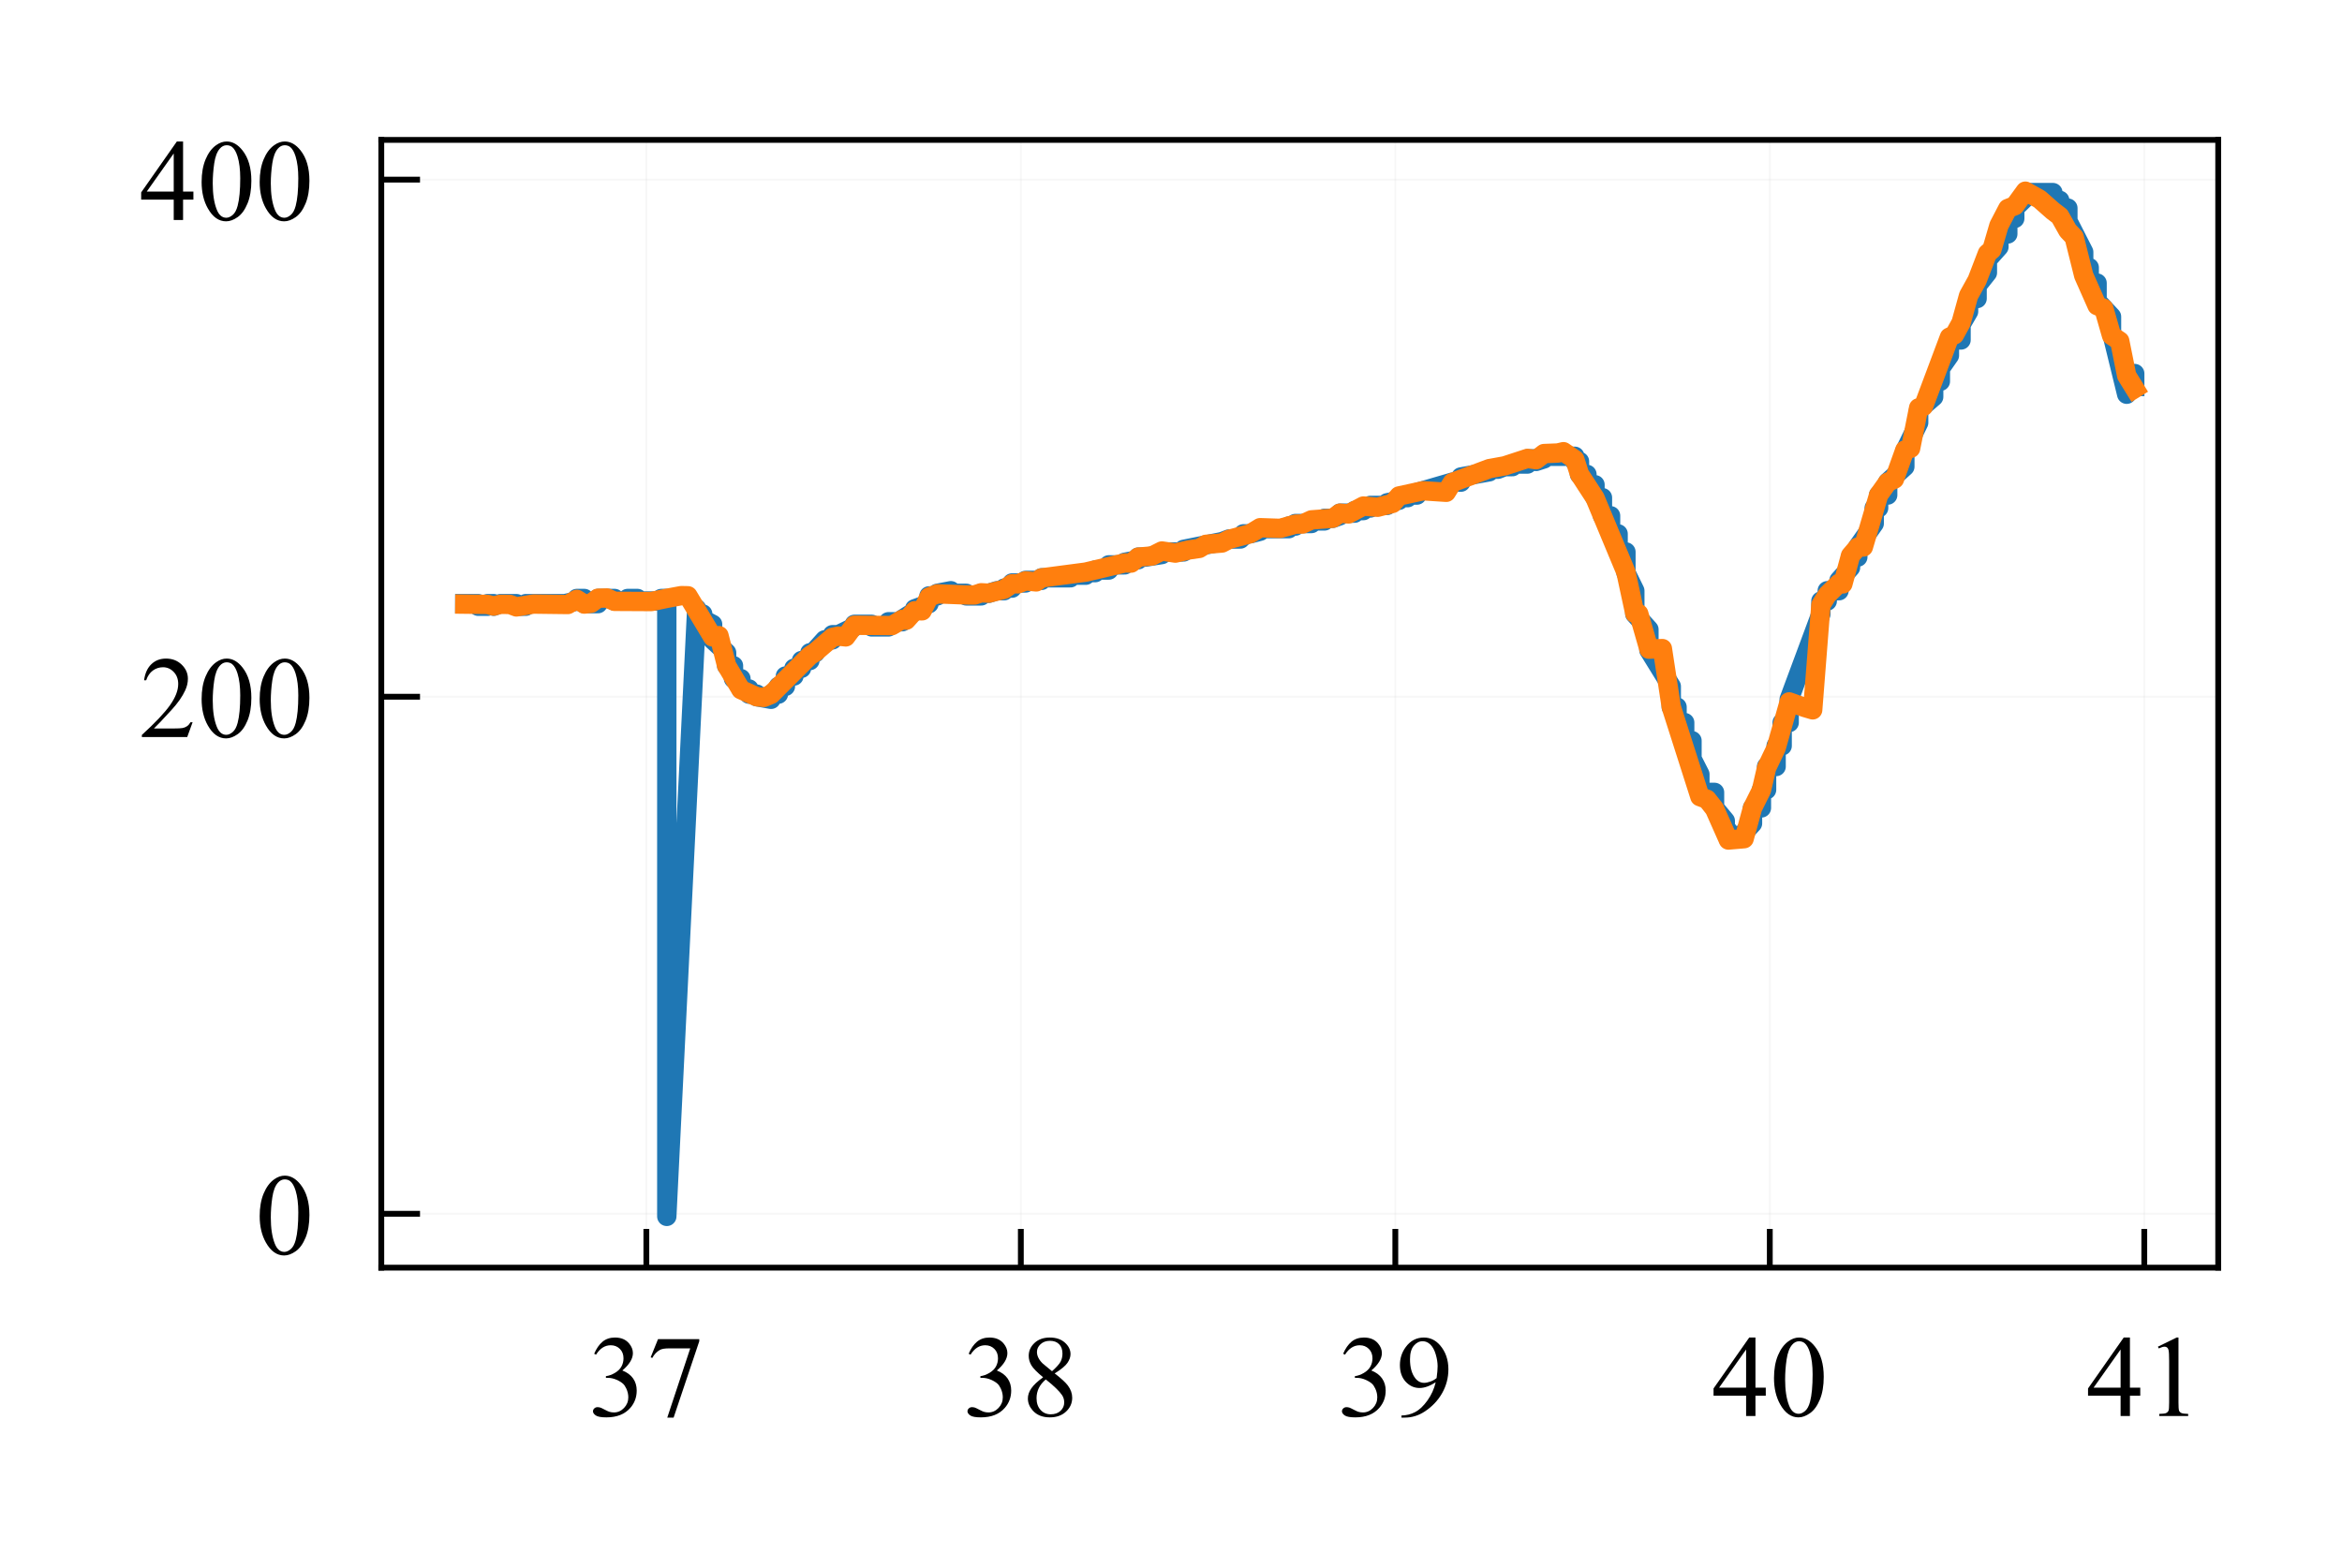
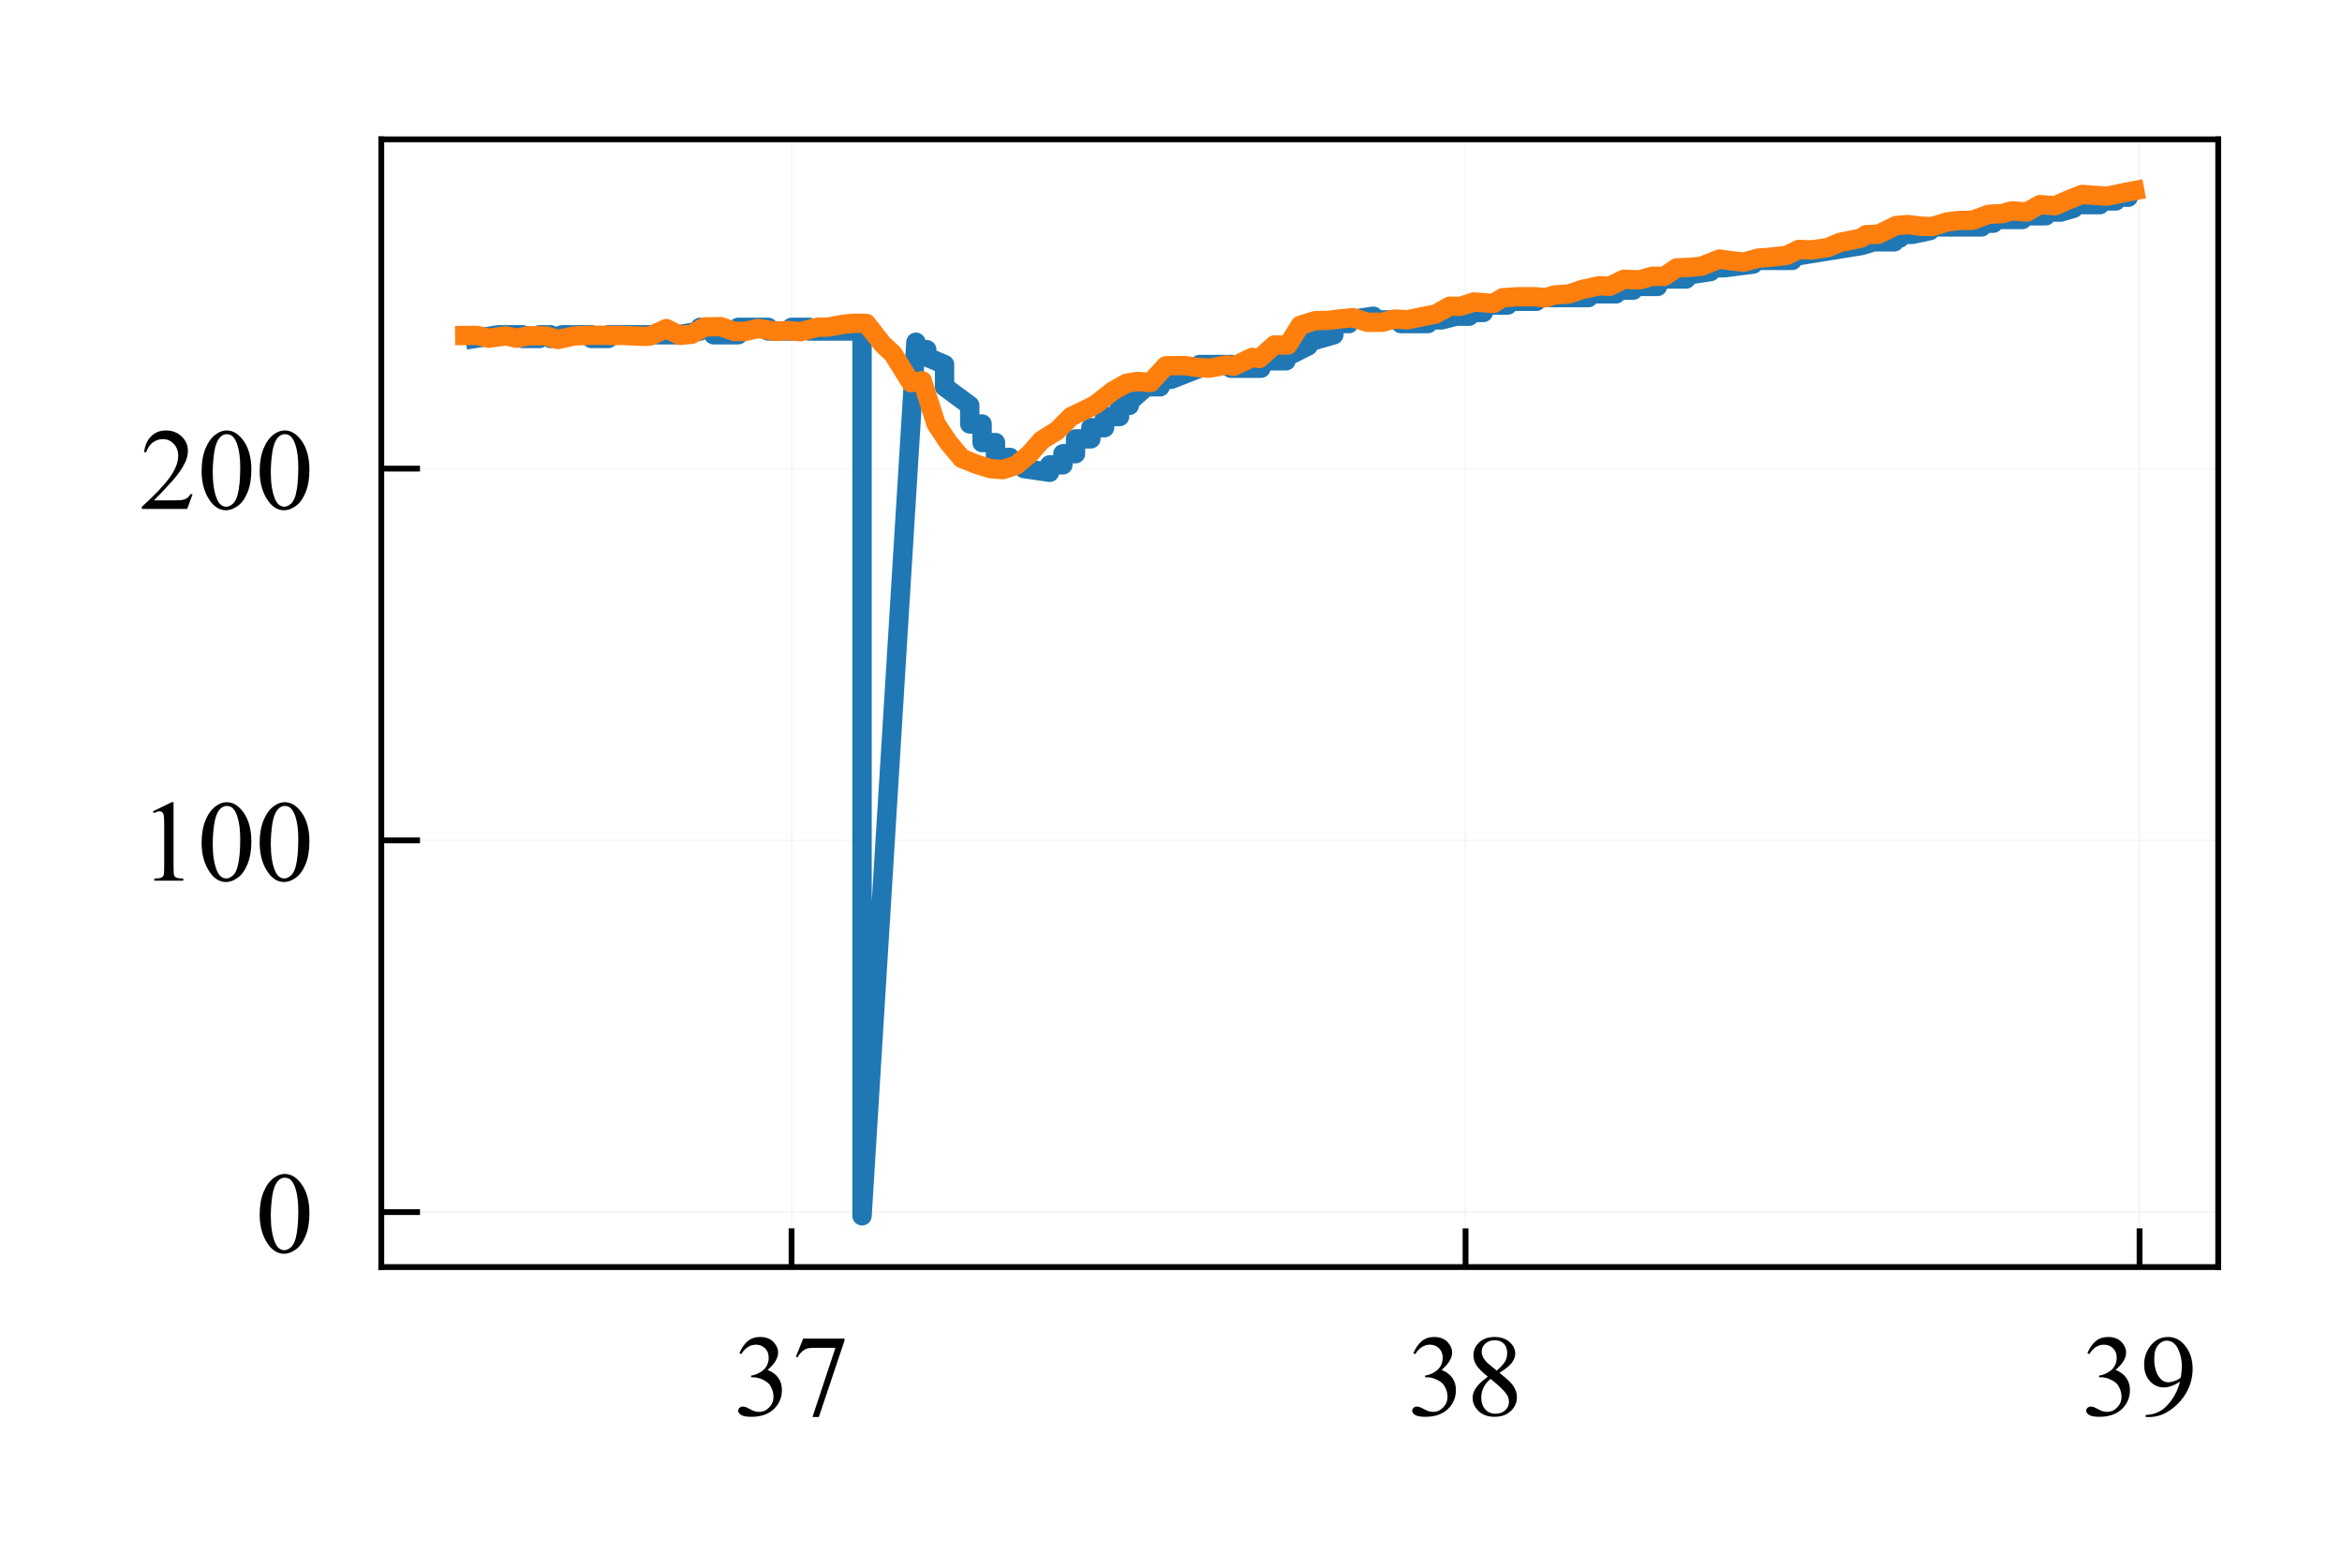
<svg xmlns="http://www.w3.org/2000/svg" xmlns:xlink="http://www.w3.org/1999/xlink" height="81pt" version="1.1" viewBox="0 0 121 81" width="121pt">
  <defs>
    <style type="text/css">
*{stroke-linecap:butt;stroke-linejoin:round;}
  </style>
  </defs>
  <g id="figure_1">
    <g id="patch_1">
-       <path d="M 0 81.651  L 121.804 81.651  L 121.804 0  L 0 0  z " style="fill:#ffffff;" />
+       <path d="M 0 81.622  L 121.804 81.622  L 121.804 0  L 0 0  z " style="fill:#ffffff;" />
    </g>
    <g id="axes_1">
      <g id="patch_2">
-         <path d="M 19.7 65.502  L 114.604 65.502  L 114.604 7.229  L 19.7 7.229  z " style="fill:#ffffff;" />
+         <path d="M 19.7 65.472  L 114.604 65.472  L 114.604 7.2  L 19.7 7.2  z " style="fill:#ffffff;" />
      </g>
      <g id="matplotlib.axis_1">
        <g id="xtick_1">
          <g id="line2d_1">
-             <path clip-path="url(#p725fcd5ce4)" d="M 33.394 65.502  L 33.394 7.229  " style="fill:none;opacity:0.1;stroke:#b0b0b0;stroke-linecap:square;stroke-width:0.1;" />
+             <path clip-path="url(#pcabc861bac)" d="M 40.896 65.472  L 40.896 7.2  " style="fill:none;opacity:0.1;stroke:#b0b0b0;stroke-linecap:square;stroke-width:0.1;" />
          </g>
          <g id="line2d_2">
            <defs>
-               <path d="M 0 0  L 0 -2  " id="mb17d92721c" style="stroke:#000000;stroke-width:0.3;" />
+               <path d="M 0 0  L 0 -2  " id="mf69a6366cf" style="stroke:#000000;stroke-width:0.3;" />
            </defs>
            <g>
-               <use style="stroke:#000000;stroke-width:0.3;" x="33.394" xlink:href="#mb17d92721c" y="65.502" />
+               <use style="stroke:#000000;stroke-width:0.3;" x="40.896" xlink:href="#mf69a6366cf" y="65.472" />
            </g>
          </g>
          <g id="text_1">
            <defs>
              <path d="M 5.078 53.609  Q 7.906 60.297 12.219 63.938  Q 16.547 67.578 23 67.578  Q 30.953 67.578 35.203 62.406  Q 38.422 58.547 38.422 54.156  Q 38.422 46.922 29.344 39.203  Q 35.453 36.812 38.578 32.375  Q 41.703 27.938 41.703 21.922  Q 41.703 13.328 36.234 7.031  Q 29.109 -1.172 15.578 -1.172  Q 8.891 -1.172 6.469 0.484  Q 4.047 2.156 4.047 4.047  Q 4.047 5.469 5.188 6.547  Q 6.344 7.625 7.953 7.625  Q 9.188 7.625 10.453 7.234  Q 11.281 6.984 14.203 5.438  Q 17.141 3.906 18.266 3.609  Q 20.062 3.078 22.125 3.078  Q 27.094 3.078 30.781 6.938  Q 34.469 10.797 34.469 16.062  Q 34.469 19.922 32.766 23.578  Q 31.5 26.312 29.984 27.734  Q 27.875 29.688 24.219 31.266  Q 20.562 32.859 16.75 32.859  L 15.188 32.859  L 15.188 34.328  Q 19.047 34.812 22.922 37.109  Q 26.812 39.406 28.562 42.625  Q 30.328 45.844 30.328 49.703  Q 30.328 54.734 27.172 57.828  Q 24.031 60.938 19.344 60.938  Q 11.766 60.938 6.688 52.828  z " id="TimesNewRomanPSMT-33" />
              <path d="M 10.062 66.219  L 45.562 66.219  L 45.562 64.359  L 23.484 -1.375  L 18.016 -1.375  L 37.797 58.25  L 19.578 58.25  Q 14.062 58.25 11.719 56.938  Q 7.625 54.688 5.125 50  L 3.719 50.531  z " id="TimesNewRomanPSMT-37" />
            </defs>
-             <g transform="translate(30.39369 73.16789)scale(0.06 -0.06)">
+             <g transform="translate(37.89578 73.13849)scale(0.06 -0.06)">
              <use xlink:href="#TimesNewRomanPSMT-33" />
              <use x="50" xlink:href="#TimesNewRomanPSMT-37" />
            </g>
          </g>
        </g>
        <g id="xtick_2">
          <g id="line2d_3">
-             <path clip-path="url(#p725fcd5ce4)" d="M 52.742 65.502  L 52.742 7.229  " style="fill:none;opacity:0.1;stroke:#b0b0b0;stroke-linecap:square;stroke-width:0.1;" />
+             <path clip-path="url(#pcabc861bac)" d="M 75.718 65.472  L 75.718 7.2  " style="fill:none;opacity:0.1;stroke:#b0b0b0;stroke-linecap:square;stroke-width:0.1;" />
          </g>
          <g id="line2d_4">
            <g>
-               <use style="stroke:#000000;stroke-width:0.3;" x="52.742" xlink:href="#mb17d92721c" y="65.502" />
+               <use style="stroke:#000000;stroke-width:0.3;" x="75.718" xlink:href="#mf69a6366cf" y="65.472" />
            </g>
          </g>
          <g id="text_2">
            <defs>
              <path d="M 19.188 33.344  Q 11.328 39.797 9.047 43.703  Q 6.781 47.609 6.781 51.812  Q 6.781 58.25 11.766 62.906  Q 16.75 67.578 25 67.578  Q 33.016 67.578 37.891 63.234  Q 42.781 58.891 42.781 53.328  Q 42.781 49.609 40.141 45.75  Q 37.5 41.891 29.156 36.672  Q 37.75 30.031 40.531 26.219  Q 44.234 21.234 44.234 15.719  Q 44.234 8.734 38.906 3.781  Q 33.594 -1.172 24.953 -1.172  Q 15.531 -1.172 10.25 4.734  Q 6.062 9.469 6.062 15.094  Q 6.062 19.484 9.016 23.797  Q 11.969 28.125 19.188 33.344  z M 26.859 38.578  Q 32.719 43.844 34.281 46.891  Q 35.844 49.953 35.844 53.812  Q 35.844 58.938 32.953 61.844  Q 30.078 64.75 25.094 64.75  Q 20.125 64.75 17 61.859  Q 13.875 58.984 13.875 55.125  Q 13.875 52.594 15.156 50.047  Q 16.453 47.516 18.844 45.219  z M 21.484 31.5  Q 17.438 28.078 15.484 24.047  Q 13.531 20.016 13.531 15.328  Q 13.531 9.031 16.969 5.25  Q 20.406 1.469 25.734 1.469  Q 31 1.469 34.172 4.438  Q 37.359 7.422 37.359 11.672  Q 37.359 15.188 35.5 17.969  Q 32.031 23.141 21.484 31.5  z " id="TimesNewRomanPSMT-38" />
            </defs>
-             <g transform="translate(49.74163 73.16789)scale(0.06 -0.06)">
+             <g transform="translate(72.71831 73.13849)scale(0.06 -0.06)">
              <use xlink:href="#TimesNewRomanPSMT-33" />
              <use x="50" xlink:href="#TimesNewRomanPSMT-38" />
            </g>
          </g>
        </g>
        <g id="xtick_3">
          <g id="line2d_5">
-             <path clip-path="url(#p725fcd5ce4)" d="M 72.09 65.502  L 72.09 7.229  " style="fill:none;opacity:0.1;stroke:#b0b0b0;stroke-linecap:square;stroke-width:0.1;" />
+             <path clip-path="url(#pcabc861bac)" d="M 110.541 65.472  L 110.541 7.2  " style="fill:none;opacity:0.1;stroke:#b0b0b0;stroke-linecap:square;stroke-width:0.1;" />
          </g>
          <g id="line2d_6">
            <g>
-               <use style="stroke:#000000;stroke-width:0.3;" x="72.09" xlink:href="#mb17d92721c" y="65.502" />
+               <use style="stroke:#000000;stroke-width:0.3;" x="110.541" xlink:href="#mf69a6366cf" y="65.472" />
            </g>
          </g>
          <g id="text_3">
            <defs>
              <path d="M 5.281 -1.375  L 5.281 0.438  Q 11.625 0.531 17.094 3.391  Q 22.562 6.25 27.656 13.375  Q 32.766 20.516 34.766 29.047  Q 27.094 24.125 20.906 24.125  Q 13.922 24.125 8.938 29.516  Q 3.953 34.906 3.953 43.844  Q 3.953 52.547 8.938 59.328  Q 14.938 67.578 24.609 67.578  Q 32.766 67.578 38.578 60.844  Q 45.703 52.484 45.703 40.234  Q 45.703 29.203 40.281 19.656  Q 34.859 10.109 25.203 3.812  Q 17.328 -1.375 8.062 -1.375  z M 35.547 32.672  Q 36.422 39.016 36.422 42.828  Q 36.422 47.562 34.812 53.047  Q 33.203 58.547 30.25 61.469  Q 27.297 64.406 23.531 64.406  Q 19.188 64.406 15.906 60.5  Q 12.641 56.594 12.641 48.875  Q 12.641 38.578 17 32.766  Q 20.172 28.562 24.812 28.562  Q 27.047 28.562 30.125 29.641  Q 33.203 30.719 35.547 32.672  z " id="TimesNewRomanPSMT-39" />
            </defs>
-             <g transform="translate(69.08956 73.16789)scale(0.06 -0.06)">
+             <g transform="translate(107.5408 73.13849)scale(0.06 -0.06)">
              <use xlink:href="#TimesNewRomanPSMT-33" />
              <use x="50" xlink:href="#TimesNewRomanPSMT-39" />
            </g>
          </g>
        </g>
-         <g id="xtick_4">
+       </g>
+       <g id="matplotlib.axis_2">
+         <g id="ytick_1">
          <g id="line2d_7">
-             <path clip-path="url(#p725fcd5ce4)" d="M 91.437 65.502  L 91.437 7.229  " style="fill:none;opacity:0.1;stroke:#b0b0b0;stroke-linecap:square;stroke-width:0.1;" />
+             <path clip-path="url(#pcabc861bac)" d="M 19.7 62.631  L 114.604 62.631  " style="fill:none;opacity:0.1;stroke:#b0b0b0;stroke-linecap:square;stroke-width:0.1;" />
          </g>
          <g id="line2d_8">
+             <defs>
+               <path d="M 0 0  L 2 0  " id="mf6c9b08613" style="stroke:#000000;stroke-width:0.3;" />
+             </defs>
            <g>
-               <use style="stroke:#000000;stroke-width:0.3;" x="91.437" xlink:href="#mb17d92721c" y="65.502" />
+               <use style="stroke:#000000;stroke-width:0.3;" x="19.7" xlink:href="#mf6c9b08613" y="62.631" />
            </g>
          </g>
          <g id="text_4">
            <defs>
-               <path d="M 46.531 24.422  L 46.531 17.484  L 37.641 17.484  L 37.641 0  L 29.594 0  L 29.594 17.484  L 1.562 17.484  L 1.562 23.734  L 32.281 67.578  L 37.641 67.578  L 37.641 24.422  z M 29.594 24.422  L 29.594 57.281  L 6.344 24.422  z " id="TimesNewRomanPSMT-34" />
              <path d="M 3.609 32.719  Q 3.609 44.047 7.031 52.219  Q 10.453 60.406 16.109 64.406  Q 20.516 67.578 25.203 67.578  Q 32.812 67.578 38.875 59.812  Q 46.438 50.203 46.438 33.734  Q 46.438 22.219 43.109 14.156  Q 39.797 6.109 34.641 2.469  Q 29.5 -1.172 24.703 -1.172  Q 15.234 -1.172 8.938 10.016  Q 3.609 19.438 3.609 32.719  z M 13.188 31.5  Q 13.188 17.828 16.547 9.188  Q 19.344 1.906 24.859 1.906  Q 27.484 1.906 30.312 4.266  Q 33.156 6.641 34.625 12.203  Q 36.859 20.609 36.859 35.891  Q 36.859 47.219 34.516 54.781  Q 32.766 60.406 29.984 62.75  Q 27.984 64.359 25.141 64.359  Q 21.828 64.359 19.234 61.375  Q 15.719 57.328 14.453 48.625  Q 13.188 39.938 13.188 31.5  z " id="TimesNewRomanPSMT-30" />
            </defs>
-             <g transform="translate(88.4375 73.16789)scale(0.06 -0.06)">
-               <use xlink:href="#TimesNewRomanPSMT-34" />
-               <use x="50" xlink:href="#TimesNewRomanPSMT-30" />
+             <g transform="translate(13.2 64.71454)scale(0.06 -0.06)">
+               <use xlink:href="#TimesNewRomanPSMT-30" />
            </g>
          </g>
        </g>
-         <g id="xtick_5">
+         <g id="ytick_2">
          <g id="line2d_9">
-             <path clip-path="url(#p725fcd5ce4)" d="M 110.785 65.502  L 110.785 7.229  " style="fill:none;opacity:0.1;stroke:#b0b0b0;stroke-linecap:square;stroke-width:0.1;" />
+             <path clip-path="url(#pcabc861bac)" d="M 19.7 43.422  L 114.604 43.422  " style="fill:none;opacity:0.1;stroke:#b0b0b0;stroke-linecap:square;stroke-width:0.1;" />
          </g>
          <g id="line2d_10">
            <g>
-               <use style="stroke:#000000;stroke-width:0.3;" x="110.785" xlink:href="#mb17d92721c" y="65.502" />
+               <use style="stroke:#000000;stroke-width:0.3;" x="19.7" xlink:href="#mf6c9b08613" y="43.422" />
            </g>
          </g>
          <g id="text_5">
            <defs>
              <path d="M 11.719 59.719  L 27.828 67.578  L 29.438 67.578  L 29.438 11.672  Q 29.438 6.109 29.906 4.734  Q 30.375 3.375 31.828 2.641  Q 33.297 1.906 37.797 1.812  L 37.797 0  L 12.891 0  L 12.891 1.812  Q 17.578 1.906 18.938 2.609  Q 20.312 3.328 20.844 4.516  Q 21.391 5.719 21.391 11.672  L 21.391 47.406  Q 21.391 54.641 20.906 56.688  Q 20.562 58.25 19.656 58.984  Q 18.75 59.719 17.484 59.719  Q 15.672 59.719 12.453 58.203  z " id="TimesNewRomanPSMT-31" />
            </defs>
-             <g transform="translate(107.7854 73.16789)scale(0.06 -0.06)">
-               <use xlink:href="#TimesNewRomanPSMT-34" />
-               <use x="50" xlink:href="#TimesNewRomanPSMT-31" />
+             <g transform="translate(7.2 45.50547)scale(0.06 -0.06)">
+               <use xlink:href="#TimesNewRomanPSMT-31" />
+               <use x="50" xlink:href="#TimesNewRomanPSMT-30" />
+               <use x="100" xlink:href="#TimesNewRomanPSMT-30" />
            </g>
          </g>
        </g>
-       </g>
-       <g id="matplotlib.axis_2">
-         <g id="ytick_1">
+         <g id="ytick_3">
          <g id="line2d_11">
-             <path clip-path="url(#p725fcd5ce4)" d="M 19.7 62.719  L 114.604 62.719  " style="fill:none;opacity:0.1;stroke:#b0b0b0;stroke-linecap:square;stroke-width:0.1;" />
+             <path clip-path="url(#pcabc861bac)" d="M 19.7 24.213  L 114.604 24.213  " style="fill:none;opacity:0.1;stroke:#b0b0b0;stroke-linecap:square;stroke-width:0.1;" />
          </g>
          <g id="line2d_12">
-             <defs>
-               <path d="M 0 0  L 2 0  " id="m685d6f7df6" style="stroke:#000000;stroke-width:0.3;" />
-             </defs>
            <g>
-               <use style="stroke:#000000;stroke-width:0.3;" x="19.7" xlink:href="#m685d6f7df6" y="62.719" />
+               <use style="stroke:#000000;stroke-width:0.3;" x="19.7" xlink:href="#mf6c9b08613" y="24.213" />
            </g>
          </g>
          <g id="text_6">
-             <g transform="translate(13.2 64.80244)scale(0.06 -0.06)">
-               <use xlink:href="#TimesNewRomanPSMT-30" />
-             </g>
-           </g>
-         </g>
-         <g id="ytick_2">
-           <g id="line2d_13">
-             <path clip-path="url(#p725fcd5ce4)" d="M 19.7 36.001  L 114.604 36.001  " style="fill:none;opacity:0.1;stroke:#b0b0b0;stroke-linecap:square;stroke-width:0.1;" />
-           </g>
-           <g id="line2d_14">
-             <g>
-               <use style="stroke:#000000;stroke-width:0.3;" x="19.7" xlink:href="#m685d6f7df6" y="36.001" />
-             </g>
-           </g>
-           <g id="text_7">
            <defs>
              <path d="M 45.844 12.75  L 41.219 0  L 2.156 0  L 2.156 1.812  Q 19.391 17.531 26.422 27.484  Q 33.453 37.453 33.453 45.703  Q 33.453 52 29.594 56.047  Q 25.734 60.109 20.359 60.109  Q 15.484 60.109 11.594 57.25  Q 7.719 54.391 5.859 48.875  L 4.047 48.875  Q 5.281 57.906 10.328 62.734  Q 15.375 67.578 22.953 67.578  Q 31 67.578 36.391 62.406  Q 41.797 57.234 41.797 50.203  Q 41.797 45.172 39.453 40.141  Q 35.844 32.234 27.734 23.391  Q 15.578 10.109 12.547 7.375  L 29.828 7.375  Q 35.109 7.375 37.234 7.766  Q 39.359 8.156 41.062 9.344  Q 42.781 10.547 44.047 12.75  z " id="TimesNewRomanPSMT-32" />
            </defs>
-             <g transform="translate(7.2 38.08434)scale(0.06 -0.06)">
+             <g transform="translate(7.2 26.2964)scale(0.06 -0.06)">
              <use xlink:href="#TimesNewRomanPSMT-32" />
              <use x="50" xlink:href="#TimesNewRomanPSMT-30" />
              <use x="100" xlink:href="#TimesNewRomanPSMT-30" />
            </g>
          </g>
        </g>
-         <g id="ytick_3">
-           <g id="line2d_15">
-             <path clip-path="url(#p725fcd5ce4)" d="M 19.7 9.283  L 114.604 9.283  " style="fill:none;opacity:0.1;stroke:#b0b0b0;stroke-linecap:square;stroke-width:0.1;" />
-           </g>
-           <g id="line2d_16">
-             <g>
-               <use style="stroke:#000000;stroke-width:0.3;" x="19.7" xlink:href="#m685d6f7df6" y="9.283" />
-             </g>
-           </g>
-           <g id="text_8">
-             <g transform="translate(7.2 11.36625)scale(0.06 -0.06)">
-               <use xlink:href="#TimesNewRomanPSMT-34" />
-               <use x="50" xlink:href="#TimesNewRomanPSMT-30" />
-               <use x="100" xlink:href="#TimesNewRomanPSMT-30" />
-             </g>
-           </g>
-         </g>
      </g>
-       <g id="line2d_17">
-         <path clip-path="url(#p725fcd5ce4)" d="M 24.014 31.192  L 24.356 31.192  L 24.356 31.192  L 24.356 31.192  L 24.705 31.192  L 24.705 31.326  L 25.192 31.326  L 25.192 31.192  L 25.509 31.192  L 25.509 31.326  L 25.85 31.192  L 25.85 31.192  L 26.682 31.192  L 26.682 31.326  L 27.164 31.326  L 27.164 31.192  L 29.178 31.192  L 29.178 31.192  L 29.801 31.058  L 29.801 30.925  L 30.188 30.925  L 30.188 31.192  L 30.894 31.192  L 30.894 30.925  L 31.753 30.925  L 31.753 31.058  L 32.428 31.058  L 32.428 30.925  L 32.933 30.925  L 32.933 31.058  L 34.164 31.058  L 34.164 30.925  L 34.45 30.925  L 34.45 30.925  L 34.45 62.853  L 35.996 31.459  L 35.996 31.726  L 36.307 31.726  L 36.307 31.994  L 36.818 32.261  L 36.818 33.062  L 37.542 33.73  L 37.542 34.398  L 37.896 34.398  L 37.896 35.066  L 38.281 35.066  L 38.281 35.6  L 38.697 35.6  L 38.697 35.868  L 39.099 35.868  L 39.099 36.001  L 39.835 36.135  L 39.835 35.868  L 40.216 35.868  L 40.216 35.467  L 40.578 35.467  L 40.578 34.932  L 41.019 34.932  L 41.019 34.532  L 41.411 34.532  L 41.411 34.131  L 41.843 34.131  L 41.843 33.73  L 42.123 33.73  L 42.123 33.597  L 42.607 33.062  L 43.008 33.062  L 43.008 32.795  L 43.315 32.795  L 43.315 32.795  L 44.14 32.394  L 44.14 32.261  L 45.037 32.261  L 45.037 32.394  L 45.902 32.394  L 45.902 32.127  L 46.62 32.127  L 46.62 31.994  L 47.256 31.593  L 47.256 31.459  L 47.996 31.192  L 47.996 30.791  L 48.425 30.791  L 48.425 30.658  L 49.126 30.524  L 49.126 30.658  L 49.921 30.658  L 49.921 30.791  L 50.693 30.791  L 50.693 30.658  L 51.084 30.658  L 51.084 30.658  L 51.505 30.524  L 51.505 30.524  L 51.879 30.524  L 51.879 30.39  L 52.287 30.39  L 52.287 30.123  L 52.985 30.123  L 52.985 29.99  L 53.808 29.99  L 53.808 29.856  L 55.301 29.856  L 55.301 29.722  L 56.097 29.722  L 56.097 29.589  L 56.586 29.589  L 56.586 29.455  L 57.286 29.455  L 57.286 29.188  L 58.107 29.188  L 58.107 29.055  L 58.805 28.921  L 58.805 28.787  L 59.183 28.787  L 59.183 28.787  L 60.03 28.654  L 60.03 28.52  L 61.154 28.52  L 61.154 28.387  L 63.137 27.986  L 63.493 27.852  L 63.493 27.852  L 64.083 27.852  L 64.083 27.719  L 64.24 27.719  L 64.24 27.585  L 64.592 27.585  L 64.592 27.585  L 65.103 27.451  L 65.103 27.318  L 66.585 27.318  L 66.585 27.184  L 66.926 27.184  L 66.926 27.051  L 67.758 27.051  L 67.758 26.917  L 68.431 26.917  L 68.431 26.783  L 68.857 26.783  L 69.226 26.65  L 69.226 26.516  L 69.985 26.516  L 69.985 26.383  L 70.439 26.383  L 70.439 26.249  L 70.799 26.249  L 70.799 26.116  L 71.668 26.116  L 71.668 25.982  L 72.281 25.848  L 72.281 25.715  L 72.724 25.715  L 72.724 25.581  L 73.206 25.581  L 73.206 25.448  L 75.036 24.913  L 75.479 24.913  L 75.479 24.646  L 76.942 24.379  L 76.942 24.245  L 77.397 24.245  L 77.397 24.245  L 77.741 24.112  L 77.741 24.112  L 78.14 24.112  L 78.14 23.978  L 78.914 23.978  L 78.914 23.711  L 79.362 23.711  L 79.362 23.844  L 79.773 23.711  L 79.773 23.577  L 81.363 23.577  L 81.363 23.844  L 81.605 23.844  L 81.605 24.512  L 81.99 24.512  L 81.99 25.047  L 82.406 25.047  L 82.406 25.715  L 82.791 25.715  L 82.791 26.65  L 83.211 26.65  L 83.211 27.585  L 83.6 27.585  L 83.6 28.52  L 84.004 28.52  L 84.004 29.589  L 84.463 30.524  L 84.463 31.726  L 85.192 32.528  L 85.192 33.597  L 86.347 35.467  L 86.347 36.536  L 86.645 36.536  L 86.645 37.337  L 87.04 37.337  L 87.04 38.272  L 87.417 38.272  L 87.417 39.207  L 87.825 40.009  L 87.825 40.944  L 88.582 40.944  L 88.582 41.746  L 89.137 42.414  L 89.137 42.948  L 89.298 42.948  L 89.298 43.349  L 89.808 43.349  L 89.808 43.349  L 90.544 42.547  L 90.544 41.746  L 91.004 41.746  L 91.004 40.81  L 91.271 40.81  L 91.271 39.608  L 91.764 39.608  L 91.764 38.539  L 92.076 38.539  L 92.076 37.337  L 92.438 37.337  L 92.438 36.135  L 94.077 31.726  L 94.077 31.058  L 94.405 31.058  L 94.405 30.524  L 95.013 30.524  L 95.013 29.99  L 95.609 29.322  L 95.609 28.787  L 95.984 28.787  L 95.984 28.253  L 96.832 27.051  L 96.832 26.249  L 97.06 26.249  L 97.06 25.581  L 97.528 25.581  L 97.528 24.913  L 98.414 24.112  L 98.414 23.31  L 99.128 21.841  L 99.128 21.173  L 99.904 20.505  L 99.904 19.703  L 100.25 19.703  L 100.25 19.035  L 100.717 18.367  L 100.717 17.566  L 101.318 17.566  L 101.318 16.764  L 101.707 16.096  L 101.707 15.428  L 102.147 15.428  L 102.147 14.76  L 102.679 14.092  L 102.679 13.424  L 103.275 12.756  L 103.275 12.089  L 103.733 12.089  L 103.733 11.287  L 104.093 11.287  L 104.093 10.753  L 104.642 10.218  L 104.642 9.951  L 106.063 9.951  L 106.063 10.352  L 106.417 10.352  L 106.417 10.753  L 106.837 10.753  L 106.837 11.421  L 107.655 13.024  L 107.655 13.825  L 107.941 13.825  L 107.941 14.627  L 108.346 14.627  L 108.346 15.562  L 109.092 16.363  L 109.092 17.165  L 109.876 20.371  L 109.876 19.302  L 110.29 19.302  L 110.29 19.97  L 110.29 19.97  " style="fill:none;stroke:#1f77b4;stroke-linecap:square;" />
+       <g id="line2d_13">
+         <path clip-path="url(#pcabc861bac)" d="M 24.547 17.49  L 25.755 17.298  L 25.755 17.298  L 25.755 17.298  L 26.371 17.298  L 26.371 17.298  L 26.371 17.298  L 26.998 17.298  L 26.998 17.49  L 27.876 17.49  L 27.876 17.298  L 28.447 17.298  L 28.447 17.49  L 29.06 17.298  L 29.06 17.298  L 30.557 17.298  L 30.557 17.49  L 31.424 17.49  L 31.424 17.298  L 35.049 17.298  L 35.049 17.298  L 36.17 17.106  L 36.17 16.914  L 36.867 16.914  L 36.867 17.298  L 38.138 17.298  L 38.138 16.914  L 39.684 16.914  L 39.684 17.106  L 40.899 17.106  L 40.899 16.914  L 41.808 16.914  L 41.808 17.106  L 44.023 17.106  L 44.023 16.914  L 44.538 16.914  L 44.538 16.914  L 44.538 62.824  L 47.321 17.682  L 47.321 18.066  L 47.881 18.066  L 47.881 18.451  L 48.8 18.835  L 48.8 19.987  L 50.103 20.948  L 50.103 21.908  L 50.74 21.908  L 50.74 22.869  L 51.433 22.869  L 51.433 23.637  L 52.182 23.637  L 52.182 24.021  L 52.906 24.021  L 52.906 24.213  L 54.229 24.405  L 54.229 24.021  L 54.915 24.021  L 54.915 23.445  L 55.567 23.445  L 55.567 22.677  L 56.36 22.677  L 56.36 22.1  L 57.067 22.1  L 57.067 21.524  L 57.844 21.524  L 57.844 20.948  L 58.349 20.948  L 58.349 20.756  L 59.219 19.987  L 59.219 19.987  L 59.94 19.987  L 59.94 19.603  L 60.494 19.603  L 60.494 19.603  L 61.977 19.027  L 61.977 18.835  L 63.593 18.835  L 63.593 19.027  L 65.15 19.027  L 65.15 18.643  L 66.442 18.643  L 66.442 18.451  L 67.587 17.874  L 67.587 17.682  L 68.917 17.298  L 68.917 16.722  L 69.691 16.722  L 69.691 16.53  L 70.951 16.338  L 70.951 16.53  L 72.382 16.53  L 72.382 16.722  L 73.772 16.722  L 73.772 16.53  L 74.475 16.53  L 74.475 16.53  L 75.234 16.338  L 75.234 16.338  L 75.906 16.338  L 75.906 16.145  L 76.641 16.145  L 76.641 15.761  L 77.898 15.761  L 77.898 15.569  L 79.378 15.569  L 79.378 15.377  L 82.066 15.377  L 82.066 15.185  L 83.498 15.185  L 83.498 14.993  L 84.379 14.993  L 84.379 14.801  L 85.639 14.801  L 85.639 14.417  L 87.116 14.417  L 87.116 14.225  L 88.373 14.032  L 88.373 13.84  L 89.052 13.84  L 89.052 13.84  L 90.577 13.648  L 90.577 13.456  L 92.6 13.456  L 92.6 13.264  L 96.17 12.688  L 96.81 12.496  L 96.81 12.496  L 97.872 12.496  L 97.872 12.304  L 98.154 12.304  L 98.154 12.112  L 98.788 12.112  L 99.708 11.919  L 99.708 11.727  L 102.375 11.727  L 102.375 11.535  L 102.988 11.535  L 102.988 11.343  L 104.485 11.343  L 104.485 11.151  L 105.697 11.151  L 105.697 10.959  L 106.463 10.959  L 106.463 10.959  L 107.128 10.767  L 107.128 10.575  L 108.493 10.575  L 108.493 10.383  L 109.312 10.383  L 109.312 10.191  L 109.959 10.191  L 109.959 9.999  L 109.959 9.999  " style="fill:none;stroke:#1f77b4;stroke-linecap:square;" />
      </g>
-       <g id="line2d_18">
-         <path clip-path="url(#p725fcd5ce4)" d="M 24.014 31.217  L 25.192 31.231  L 25.509 31.317  L 25.85 31.226  L 26.338 31.232  L 26.682 31.361  L 27.553 31.214  L 29.336 31.236  L 29.801 30.97  L 30.188 31.214  L 30.534 31.172  L 30.894 30.911  L 31.36 30.899  L 31.753 31.073  L 33.651 31.083  L 34.45 30.917  L 35.197 30.778  L 35.541 30.785  L 36.818 32.911  L 37.147 32.847  L 37.542 34.396  L 38.281 35.636  L 39.099 36.003  L 39.459 36.038  L 39.835 35.883  L 41.843 33.876  L 42.123 33.698  L 43.008 32.935  L 43.315 32.869  L 43.696 32.909  L 44.14 32.307  L 46.082 32.326  L 46.62 32.003  L 46.821 32.046  L 47.256 31.559  L 47.642 31.562  L 47.996 30.853  L 48.425 30.685  L 49.921 30.742  L 50.354 30.743  L 50.693 30.63  L 51.084 30.651  L 51.879 30.45  L 52.287 30.166  L 52.595 30.168  L 52.985 30.014  L 53.535 30.068  L 53.808 29.862  L 56.097 29.561  L 58.107 29.088  L 58.442 29.095  L 58.805 28.788  L 59.521 28.727  L 60.03 28.471  L 60.723 28.58  L 61.439 28.413  L 61.961 28.338  L 62.309 28.126  L 63.137 28.058  L 63.493 27.872  L 64.592 27.578  L 65.103 27.267  L 65.794 27.29  L 66.14 27.302  L 66.926 27.085  L 67.295 27.077  L 67.758 26.863  L 68.857 26.78  L 69.226 26.516  L 69.669 26.556  L 70.439 26.148  L 71.174 26.211  L 71.95 26.011  L 72.281 25.627  L 73.516 25.359  L 74.721 25.438  L 75.036 24.933  L 76.942 24.216  L 77.741 24.071  L 78.914 23.687  L 79.362 23.753  L 79.773 23.436  L 80.487 23.408  L 80.775 23.34  L 81.363 23.745  L 81.605 24.503  L 82.406 25.733  L 84.004 29.568  L 84.463 31.696  L 84.666 31.712  L 85.192 33.543  L 85.887 33.514  L 86.347 36.534  L 87.825 41.163  L 88.191 41.299  L 88.582 41.795  L 89.298 43.406  L 90.11 43.337  L 90.544 41.749  L 91.004 40.827  L 91.271 39.675  L 91.764 38.648  L 92.438 36.269  L 93.241 36.557  L 93.653 36.679  L 94.077 31.263  L 94.405 30.735  L 95.013 30.141  L 95.212 30.171  L 95.609 28.708  L 95.984 28.27  L 96.271 28.263  L 97.06 25.576  L 97.528 24.919  L 97.876 24.756  L 98.414 23.254  L 98.712 23.166  L 99.128 21.073  L 99.376 21.001  L 100.717 17.424  L 100.976 17.299  L 101.318 16.679  L 101.707 15.275  L 102.147 14.482  L 102.679 13.099  L 102.911 12.898  L 103.275 11.654  L 103.733 10.775  L 104.093 10.631  L 104.642 9.878  L 105.376 10.291  L 106.063 10.898  L 106.417 11.168  L 106.837 11.915  L 107.162 12.258  L 107.655 14.233  L 108.346 15.791  L 108.692 15.938  L 109.092 17.332  L 109.516 17.621  L 109.876 19.408  L 110.29 20.078  L 110.29 20.078  " style="fill:none;stroke:#ff7f0e;stroke-linecap:square;" />
+       <g id="line2d_14">
+         <path clip-path="url(#pcabc861bac)" d="M 24.014 17.335  L 24.63 17.329  L 25.257 17.474  L 26.135 17.354  L 26.706 17.478  L 27.318 17.347  L 28.196 17.356  L 28.816 17.542  L 29.683 17.357  L 30.383 17.33  L 30.937 17.319  L 31.619 17.335  L 32.221 17.335  L 33.308 17.38  L 33.593 17.361  L 34.429 16.978  L 35.126 17.33  L 35.749 17.27  L 36.397 16.893  L 37.236 16.877  L 37.943 17.126  L 38.51 17.123  L 39.158 16.971  L 40.067 17.12  L 40.687 17.081  L 41.359 17.141  L 42.282 16.901  L 42.797 16.902  L 43.556 16.758  L 44.141 16.702  L 44.761 16.713  L 45.579 17.759  L 46.14 18.289  L 47.059 19.77  L 47.651 19.678  L 48.362 21.905  L 48.999 22.862  L 49.692 23.688  L 50.441 23.987  L 51.165 24.216  L 51.813 24.266  L 52.488 24.044  L 53.174 23.479  L 53.825 22.741  L 54.619 22.249  L 55.326 21.533  L 56.103 21.158  L 56.608 20.901  L 57.478 20.213  L 58.199 19.804  L 58.753 19.71  L 59.439 19.767  L 60.236 18.901  L 61.211 18.888  L 61.852 18.986  L 62.475 19.025  L 63.409 18.855  L 63.732 18.929  L 64.7 18.465  L 65.063 18.526  L 65.846 17.826  L 66.539 17.83  L 67.176 16.811  L 67.949 16.569  L 68.681 16.552  L 69.21 16.479  L 69.896 16.416  L 70.641 16.652  L 71.421 16.653  L 72.031 16.489  L 72.734 16.52  L 73.493 16.362  L 74.165 16.231  L 74.9 15.823  L 75.454 15.826  L 76.157 15.605  L 77.146 15.681  L 77.637 15.386  L 78.424 15.332  L 79.34 15.334  L 79.845 15.391  L 80.325 15.239  L 81.05 15.191  L 81.757 14.953  L 82.638 14.764  L 83.167 14.792  L 83.898 14.43  L 84.703 14.462  L 85.375 14.272  L 85.977 14.282  L 86.632 13.842  L 87.311 13.813  L 87.92 13.754  L 88.836 13.385  L 89.438 13.474  L 90.083 13.543  L 90.859 13.332  L 91.371 13.303  L 92.311 13.194  L 92.938 12.889  L 93.6 12.914  L 94.428 12.791  L 95.069 12.524  L 96.131 12.312  L 96.413 12.126  L 97.047 12.102  L 97.966 11.654  L 98.579 11.603  L 99.21 11.688  L 99.833 11.704  L 100.634 11.461  L 101.247 11.392  L 101.912 11.381  L 102.744 11.073  L 103.423 11.04  L 103.956 10.895  L 104.722 10.954  L 105.387 10.574  L 106.185 10.632  L 106.752 10.374  L 107.57 10.045  L 108.218 10.097  L 108.894 10.135  L 109.782 9.945  L 110.29 9.849  " style="fill:none;stroke:#ff7f0e;stroke-linecap:square;" />
      </g>
      <g id="patch_3">
-         <path d="M 19.7 65.502  L 19.7 7.229  " style="fill:none;stroke:#000000;stroke-linecap:square;stroke-linejoin:miter;stroke-width:0.3;" />
+         <path d="M 19.7 65.472  L 19.7 7.2  " style="fill:none;stroke:#000000;stroke-linecap:square;stroke-linejoin:miter;stroke-width:0.3;" />
      </g>
      <g id="patch_4">
-         <path d="M 114.604 65.502  L 114.604 7.229  " style="fill:none;stroke:#000000;stroke-linecap:square;stroke-linejoin:miter;stroke-width:0.3;" />
+         <path d="M 114.604 65.472  L 114.604 7.2  " style="fill:none;stroke:#000000;stroke-linecap:square;stroke-linejoin:miter;stroke-width:0.3;" />
      </g>
      <g id="patch_5">
-         <path d="M 19.7 65.502  L 114.604 65.502  " style="fill:none;stroke:#000000;stroke-linecap:square;stroke-linejoin:miter;stroke-width:0.3;" />
+         <path d="M 19.7 65.472  L 114.604 65.472  " style="fill:none;stroke:#000000;stroke-linecap:square;stroke-linejoin:miter;stroke-width:0.3;" />
      </g>
      <g id="patch_6">
-         <path d="M 19.7 7.229  L 114.604 7.229  " style="fill:none;stroke:#000000;stroke-linecap:square;stroke-linejoin:miter;stroke-width:0.3;" />
+         <path d="M 19.7 7.2  L 114.604 7.2  " style="fill:none;stroke:#000000;stroke-linecap:square;stroke-linejoin:miter;stroke-width:0.3;" />
      </g>
    </g>
  </g>
  <defs>
-     <clipPath id="p725fcd5ce4">
-       <rect height="58.272" width="94.904" x="19.7" y="7.229" />
+     <clipPath id="pcabc861bac">
+       <rect height="58.272" width="94.904" x="19.7" y="7.2" />
    </clipPath>
  </defs>
</svg>
